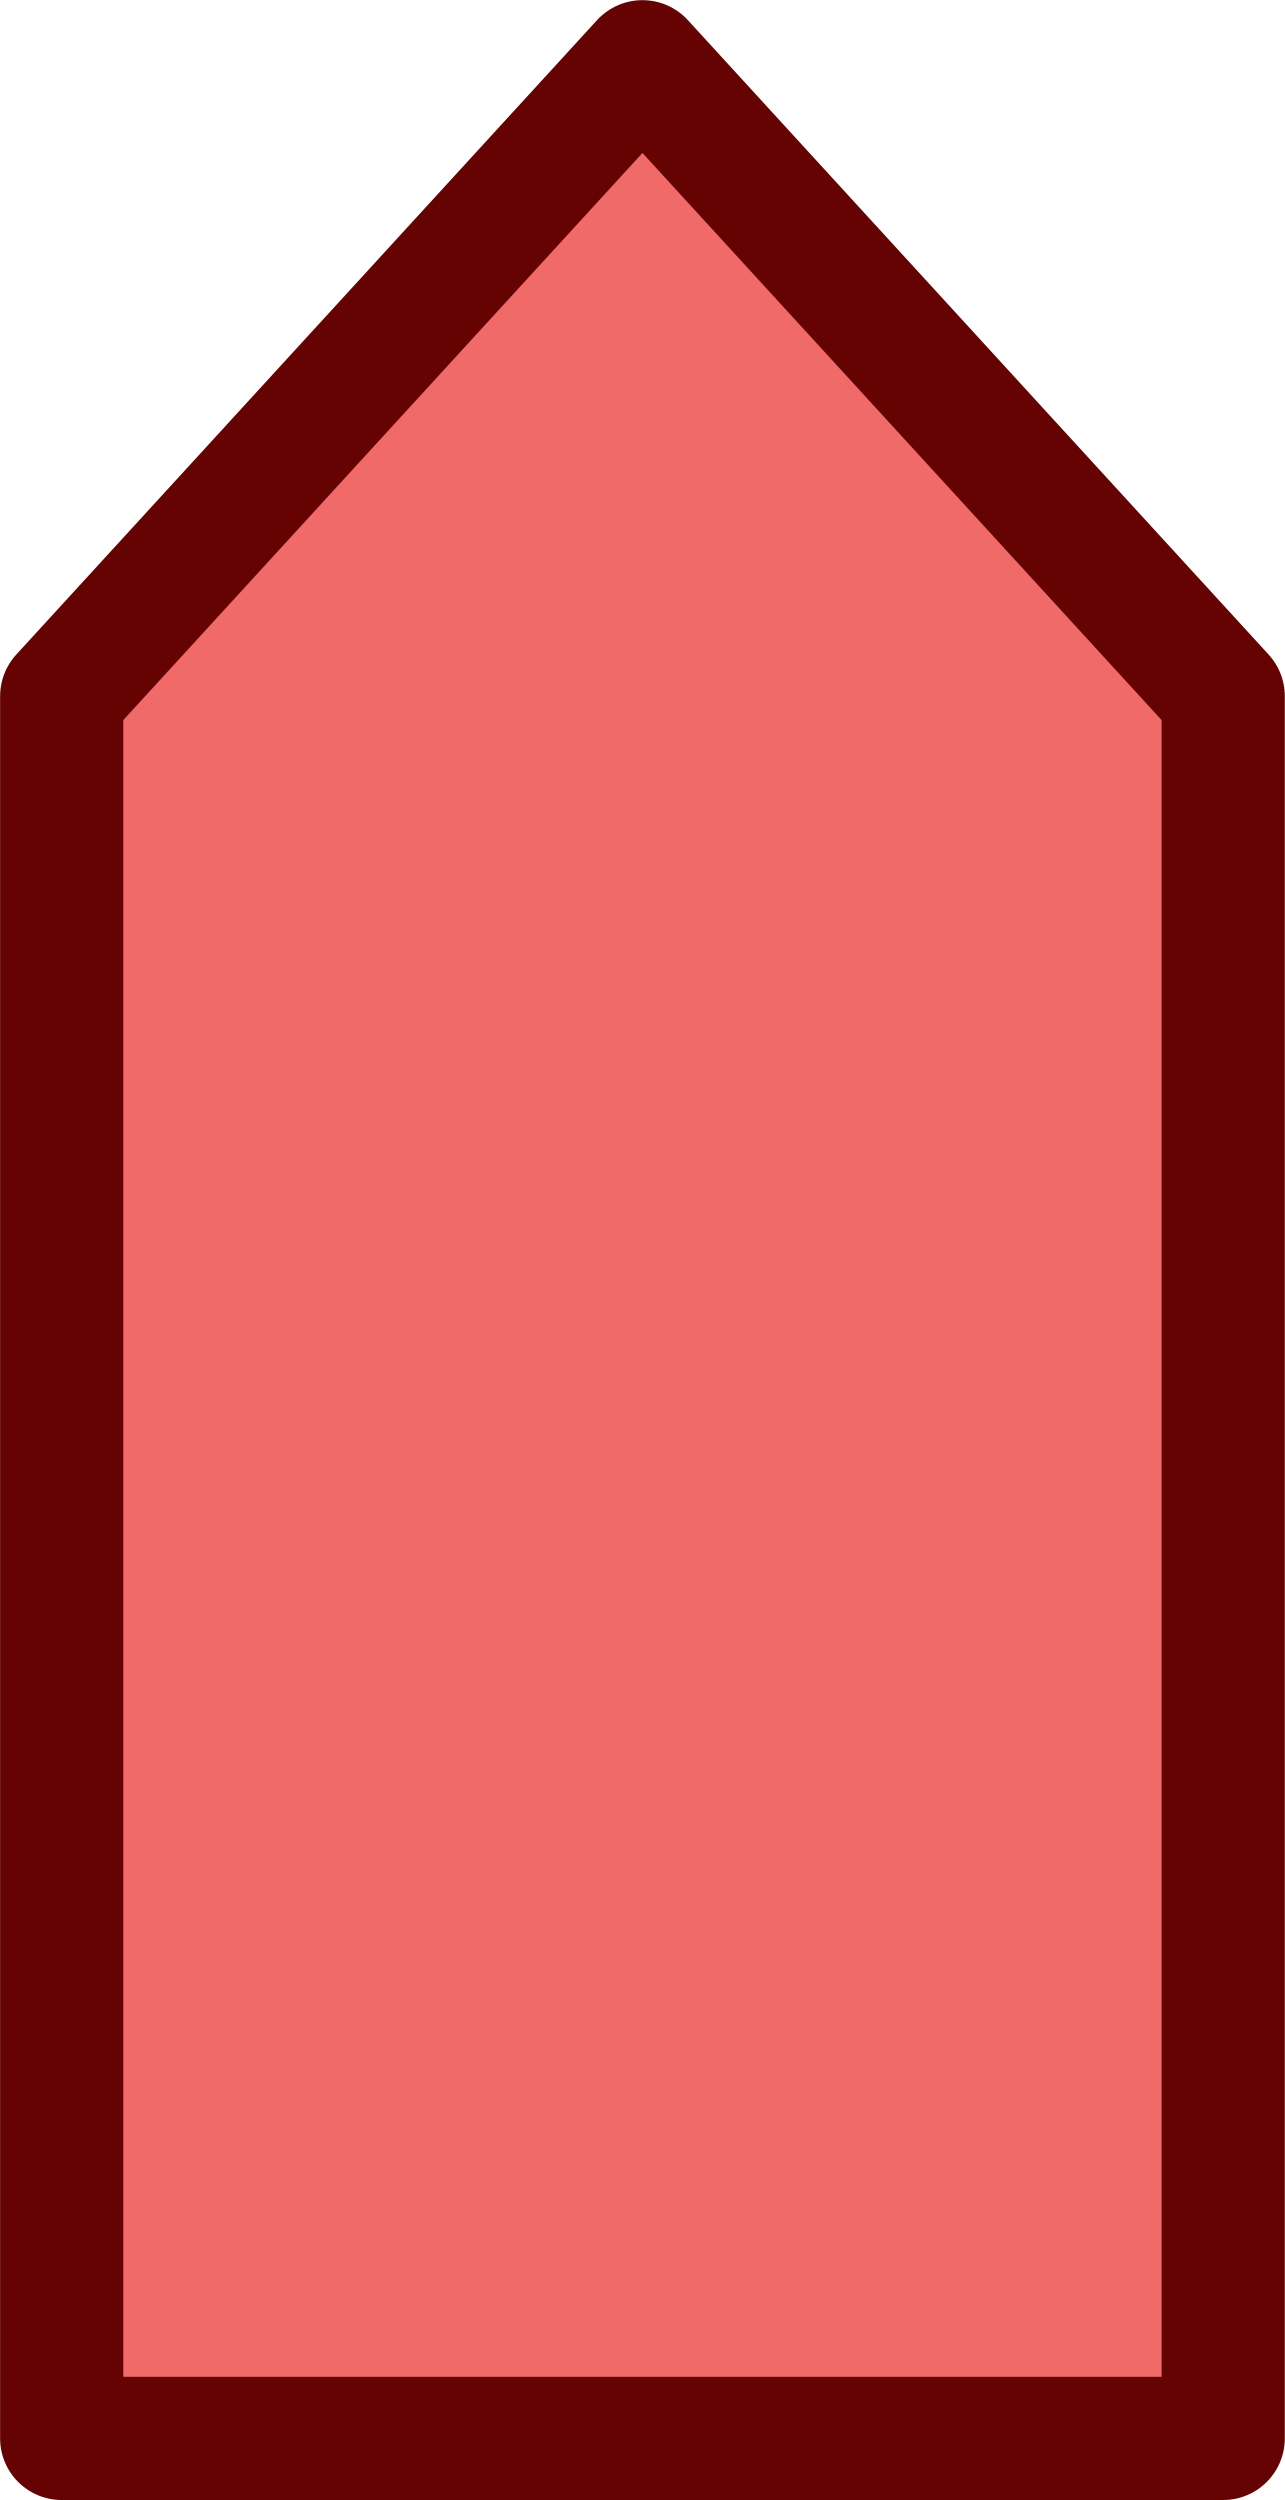
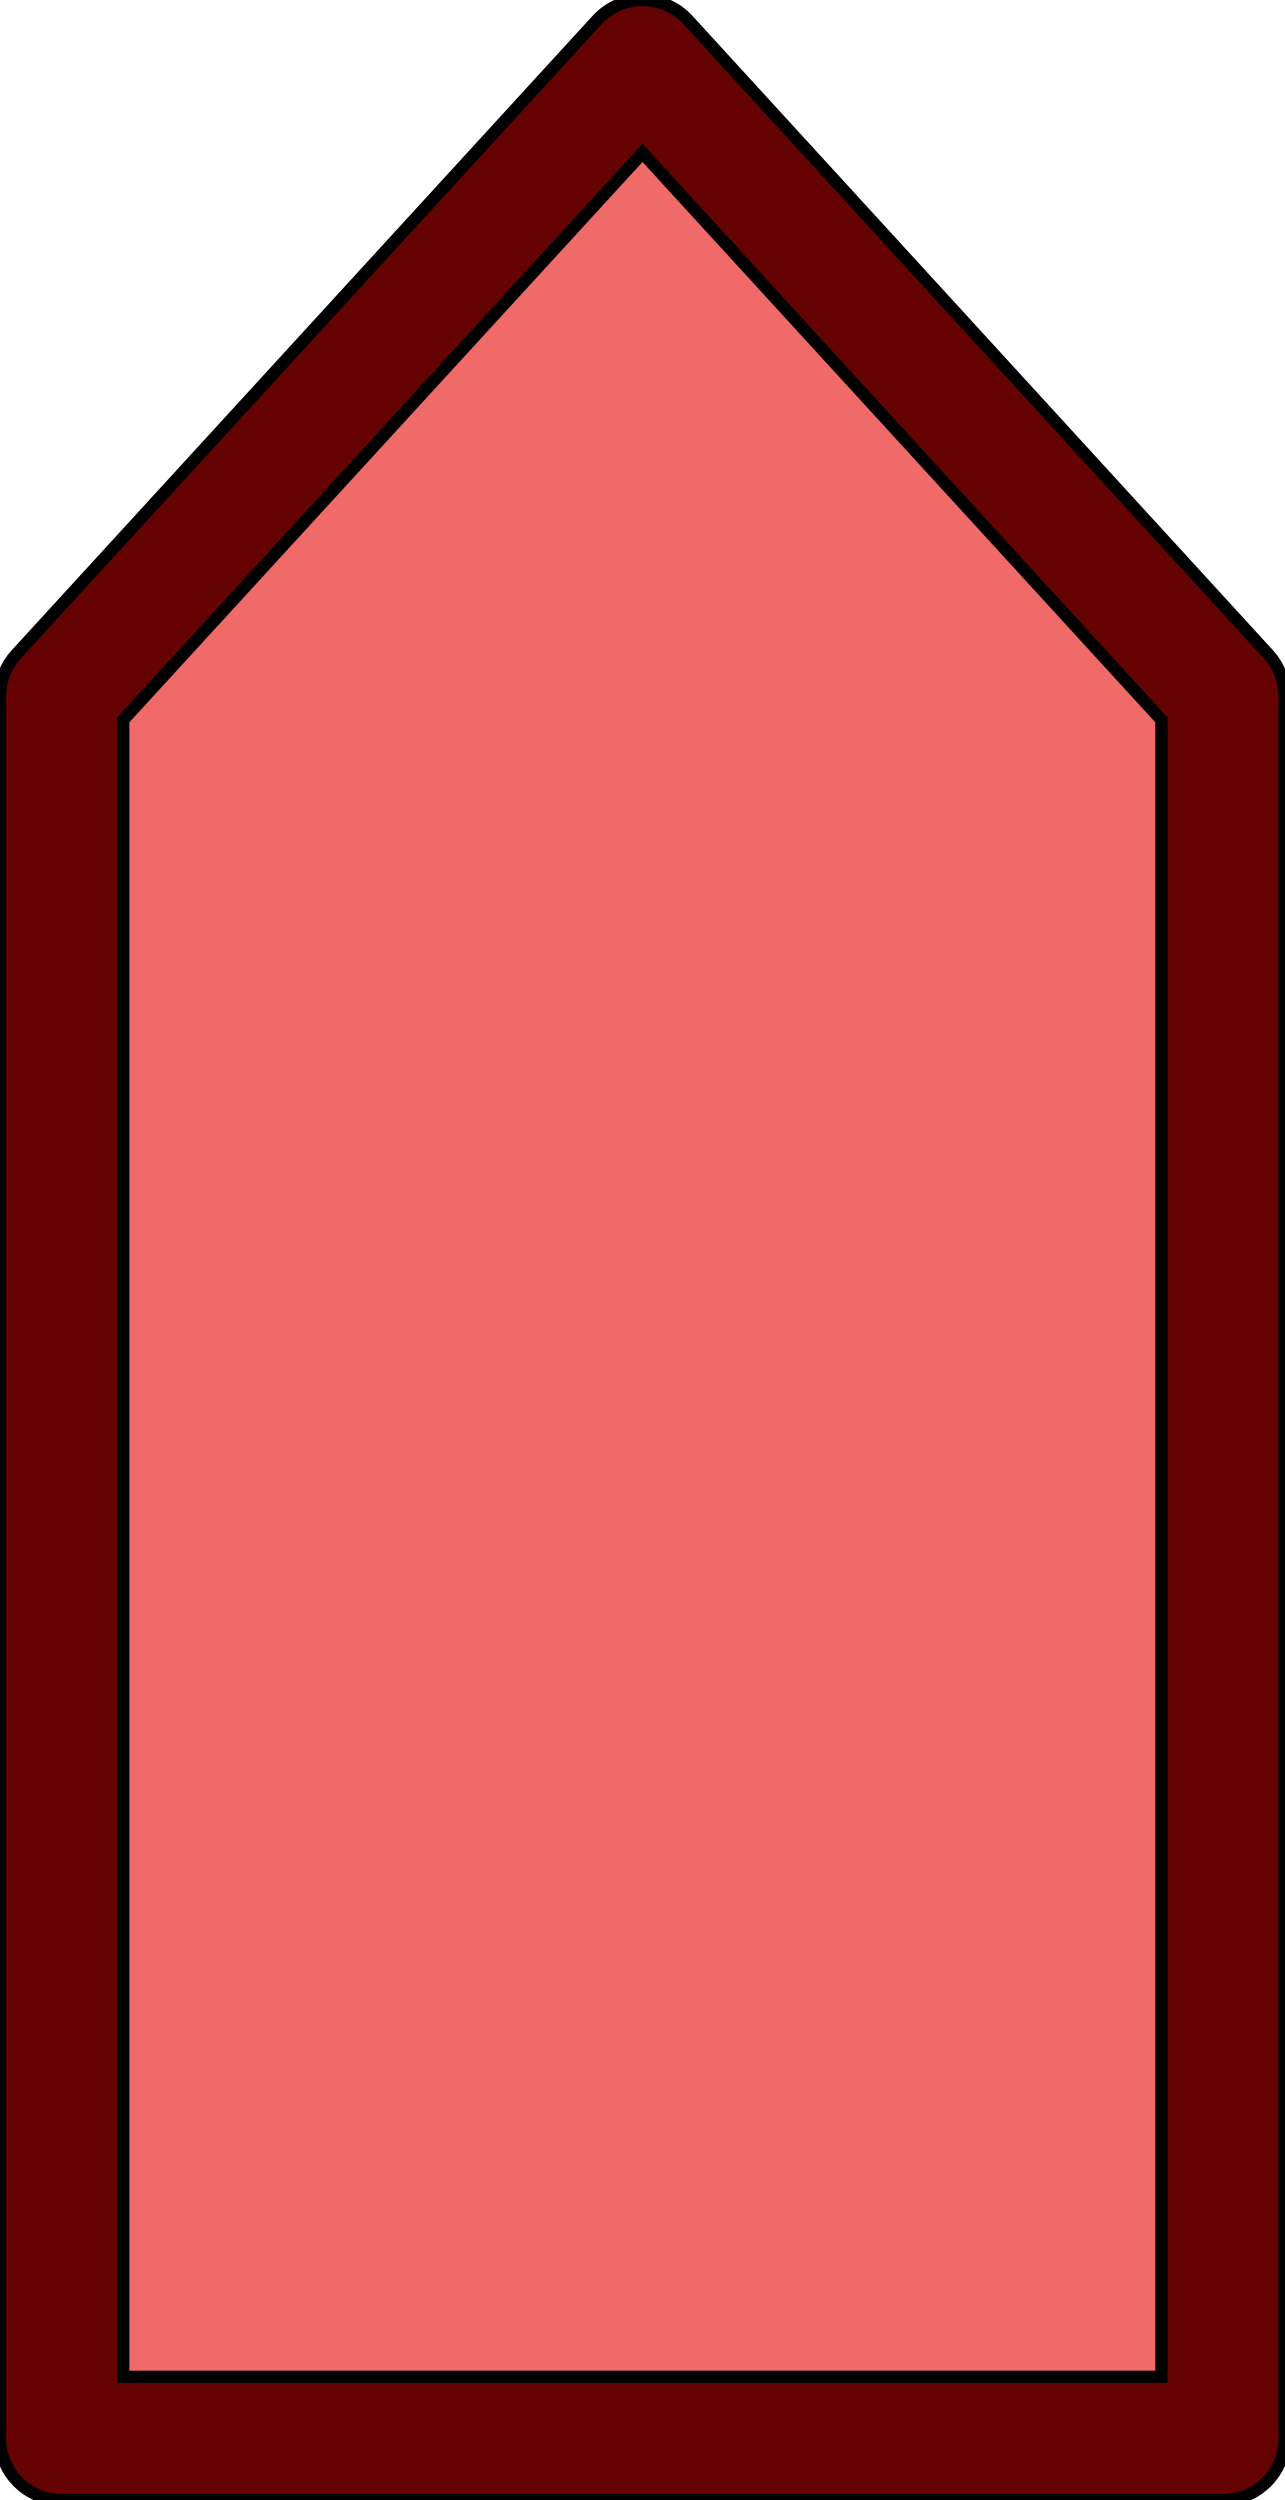
<svg xmlns="http://www.w3.org/2000/svg" width="104.281" height="202.94" id="svg2" version="1.1">
  <defs id="defs4" />
  <g id="layer1" transform="translate(-323.5625,-497.2789)">
-     <path style="color:#000000;fill:#f06a6a;fill-opacity:1;fill-rule:nonzero;stroke:#650303;stroke-width:10;stroke-linecap:butt;stroke-linejoin:round;stroke-opacity:1;marker:none;visibility:visible;display:inline;overflow:visible;enable-background:accumulate" d="m 328.571,553.791 47.143,-51.5 47.143,51.5 0,141.429 -94.286,0 z" id="rect3071" />
+     <path style="color:#000000;fill:#f06a6a;fill-opacity:1;fill-rule:nonzero;stroke:none;stroke-width:10;stroke-linecap:butt;stroke-linejoin:round;stroke-opacity:1;marker:none;visibility:visible;display:inline;overflow:visible;enable-background:accumulate" d="m 328.571,553.791 47.143,-51.5 47.143,51.5 0,141.429 -94.286,0 z" id="rect3071" />
+     <path style="font-size:medium;font-style:normal;font-variant:normal;font-weight:normal;font-stretch:normal;text-indent:0;text-align:start;text-decoration:none;line-height:normal;letter-spacing:normal;word-spacing:normal;text-transform:none;direction:ltr;block-progression:tb;writing-mode:lr-tb;text-anchor:start;baseline-shift:baseline;color:#000000;fill:#650303;fill-opacity:1;stroke:#000000;stroke-width:1;marker:none;visibility:visible;display:inline;overflow:visible;enable-background:accumulate;font-family:Sans;-inkscape-font-specification:Sans;stroke-opacity:1;stroke-miterlimit:4;stroke-dasharray:none" d="m 375.875,497.281 a 5,5 0 0 0 -3.844,1.625 l -47.156,51.5 a 5,5 0 0 0 -1.312,3.375 l 0,141.438 a 5,5 0 0 0 5,5 l 94.281,0 a 5,5 0 0 0 5,-5 l 0,-141.438 a 5,5 0 0 0 -1.312,-3.375 l -47.125,-51.5 a 5,5 0 0 0 -3.531,-1.625 z m -0.156,12.406 42.125,46.031 0,134.5 -84.281,0 0,-134.5 42.156,-46.031 z" id="rect3071-5" />
  </g>
</svg>
